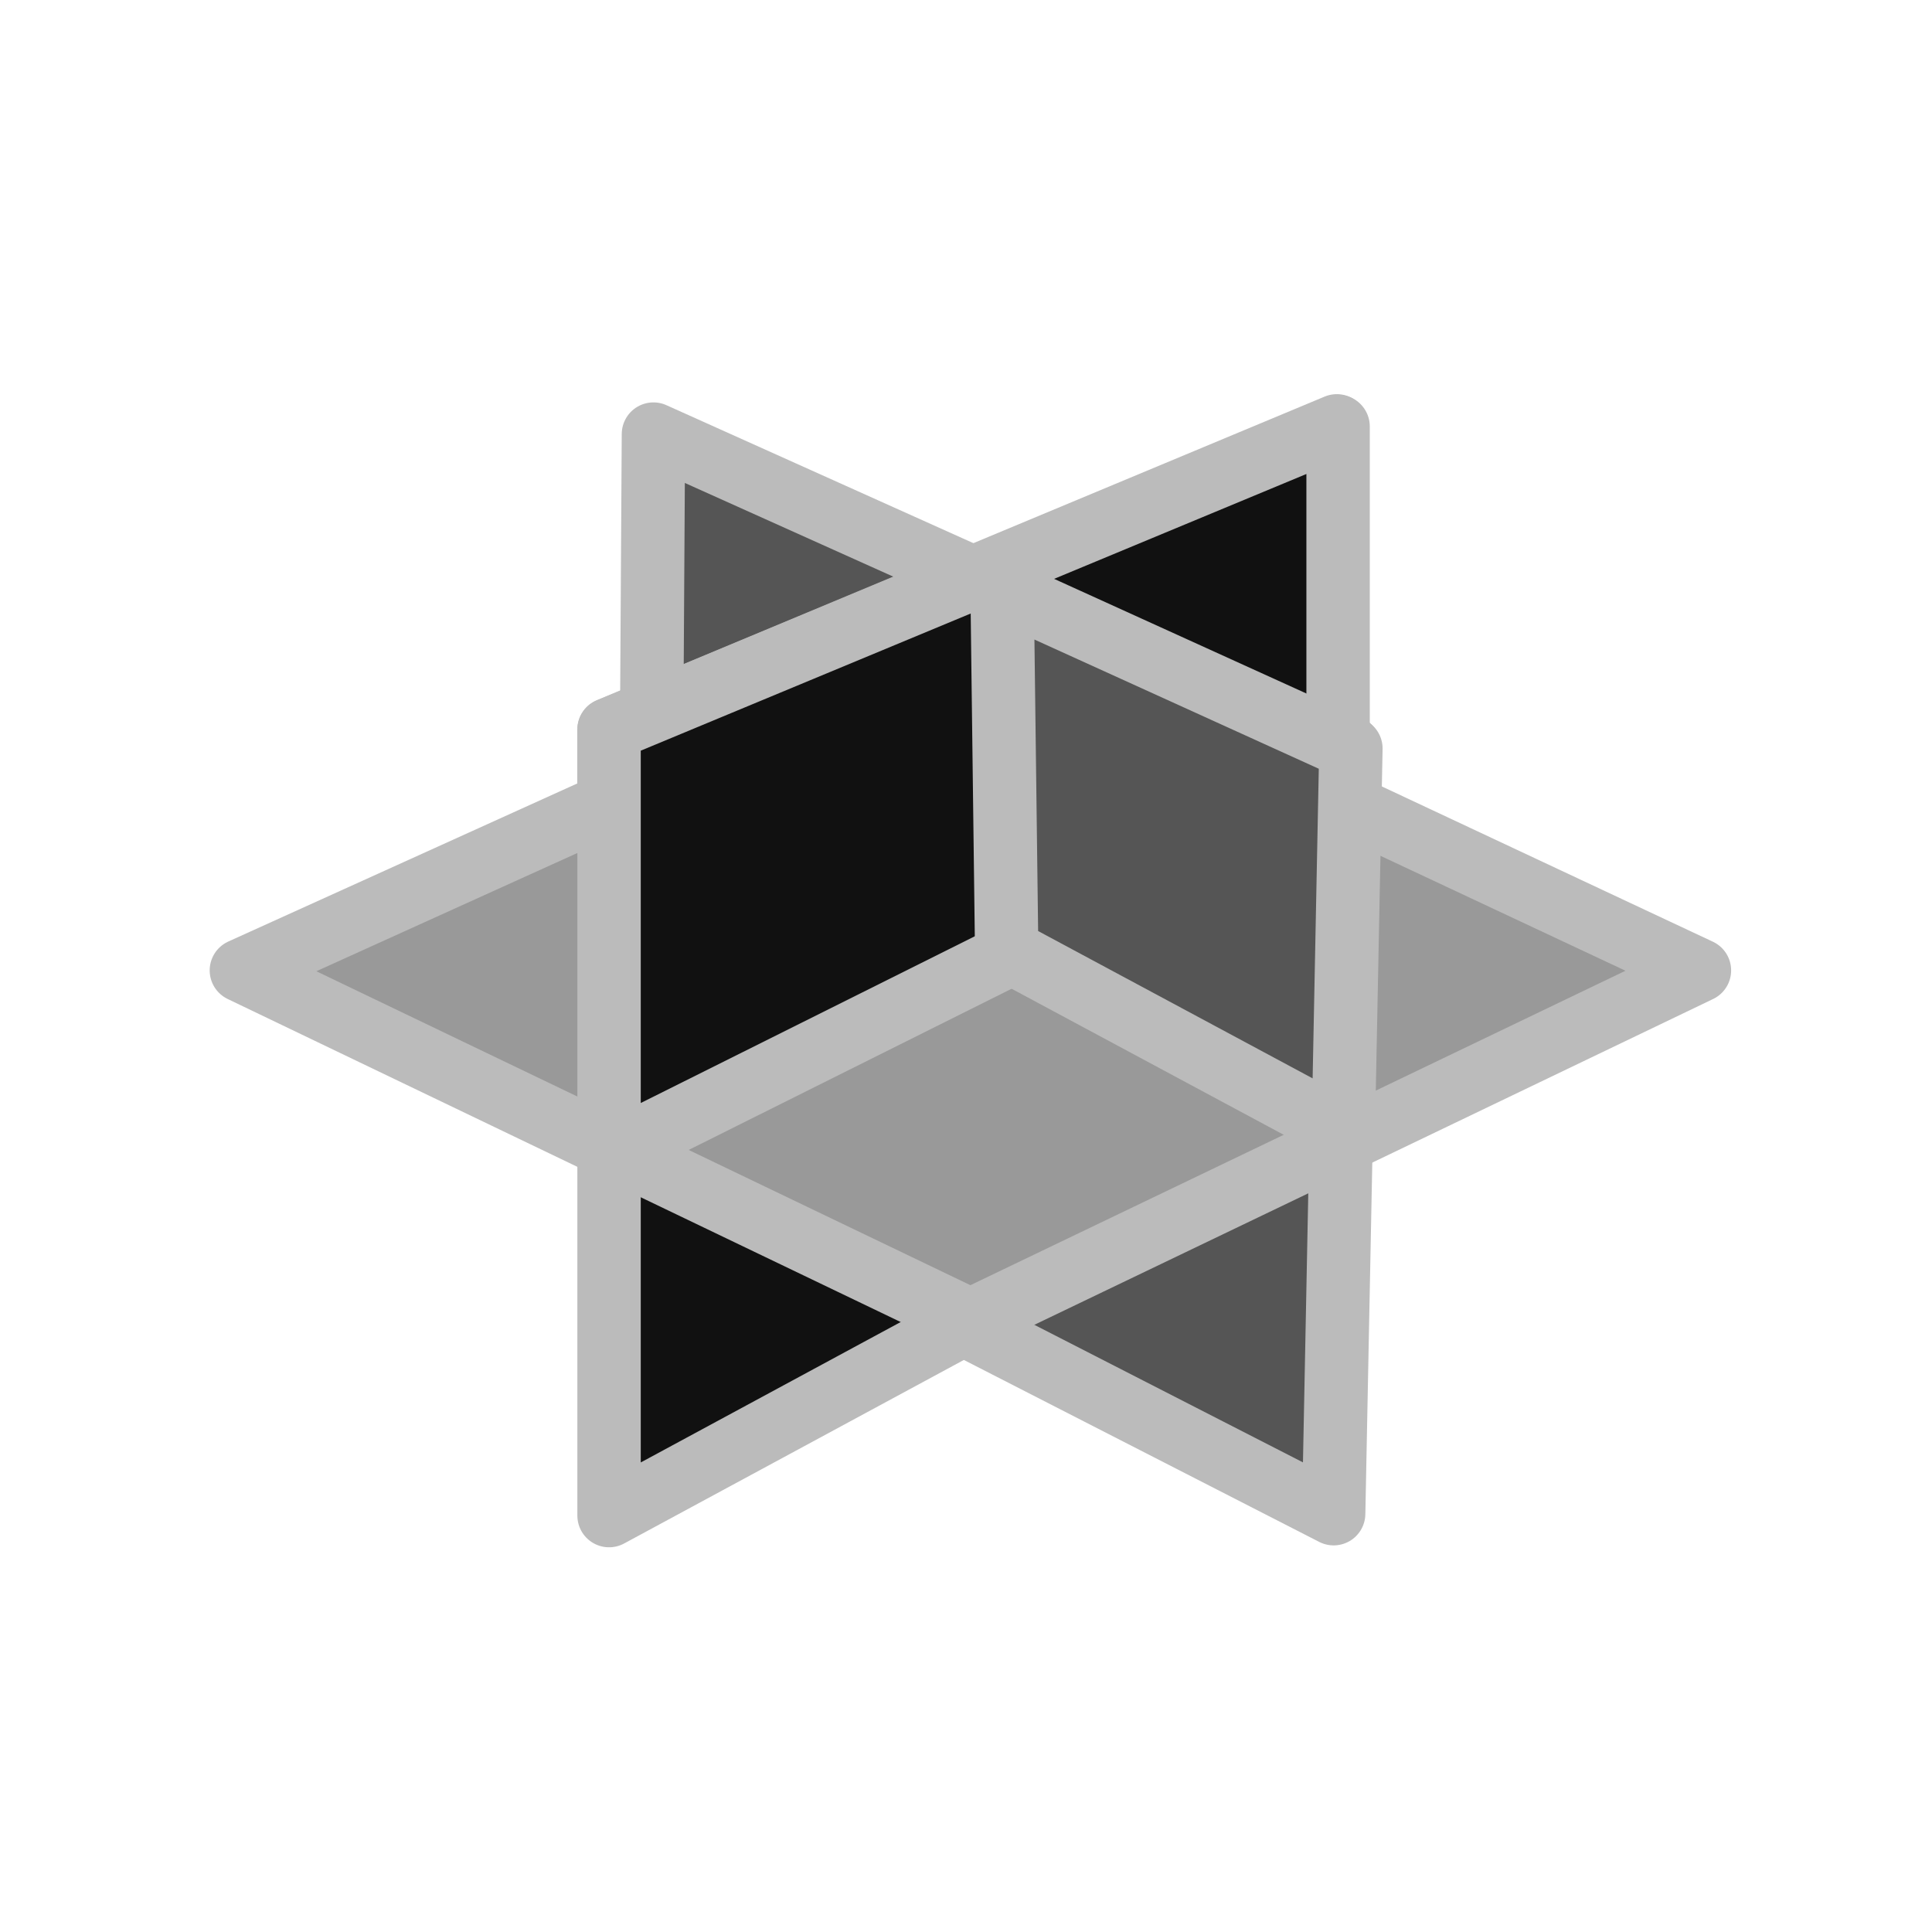
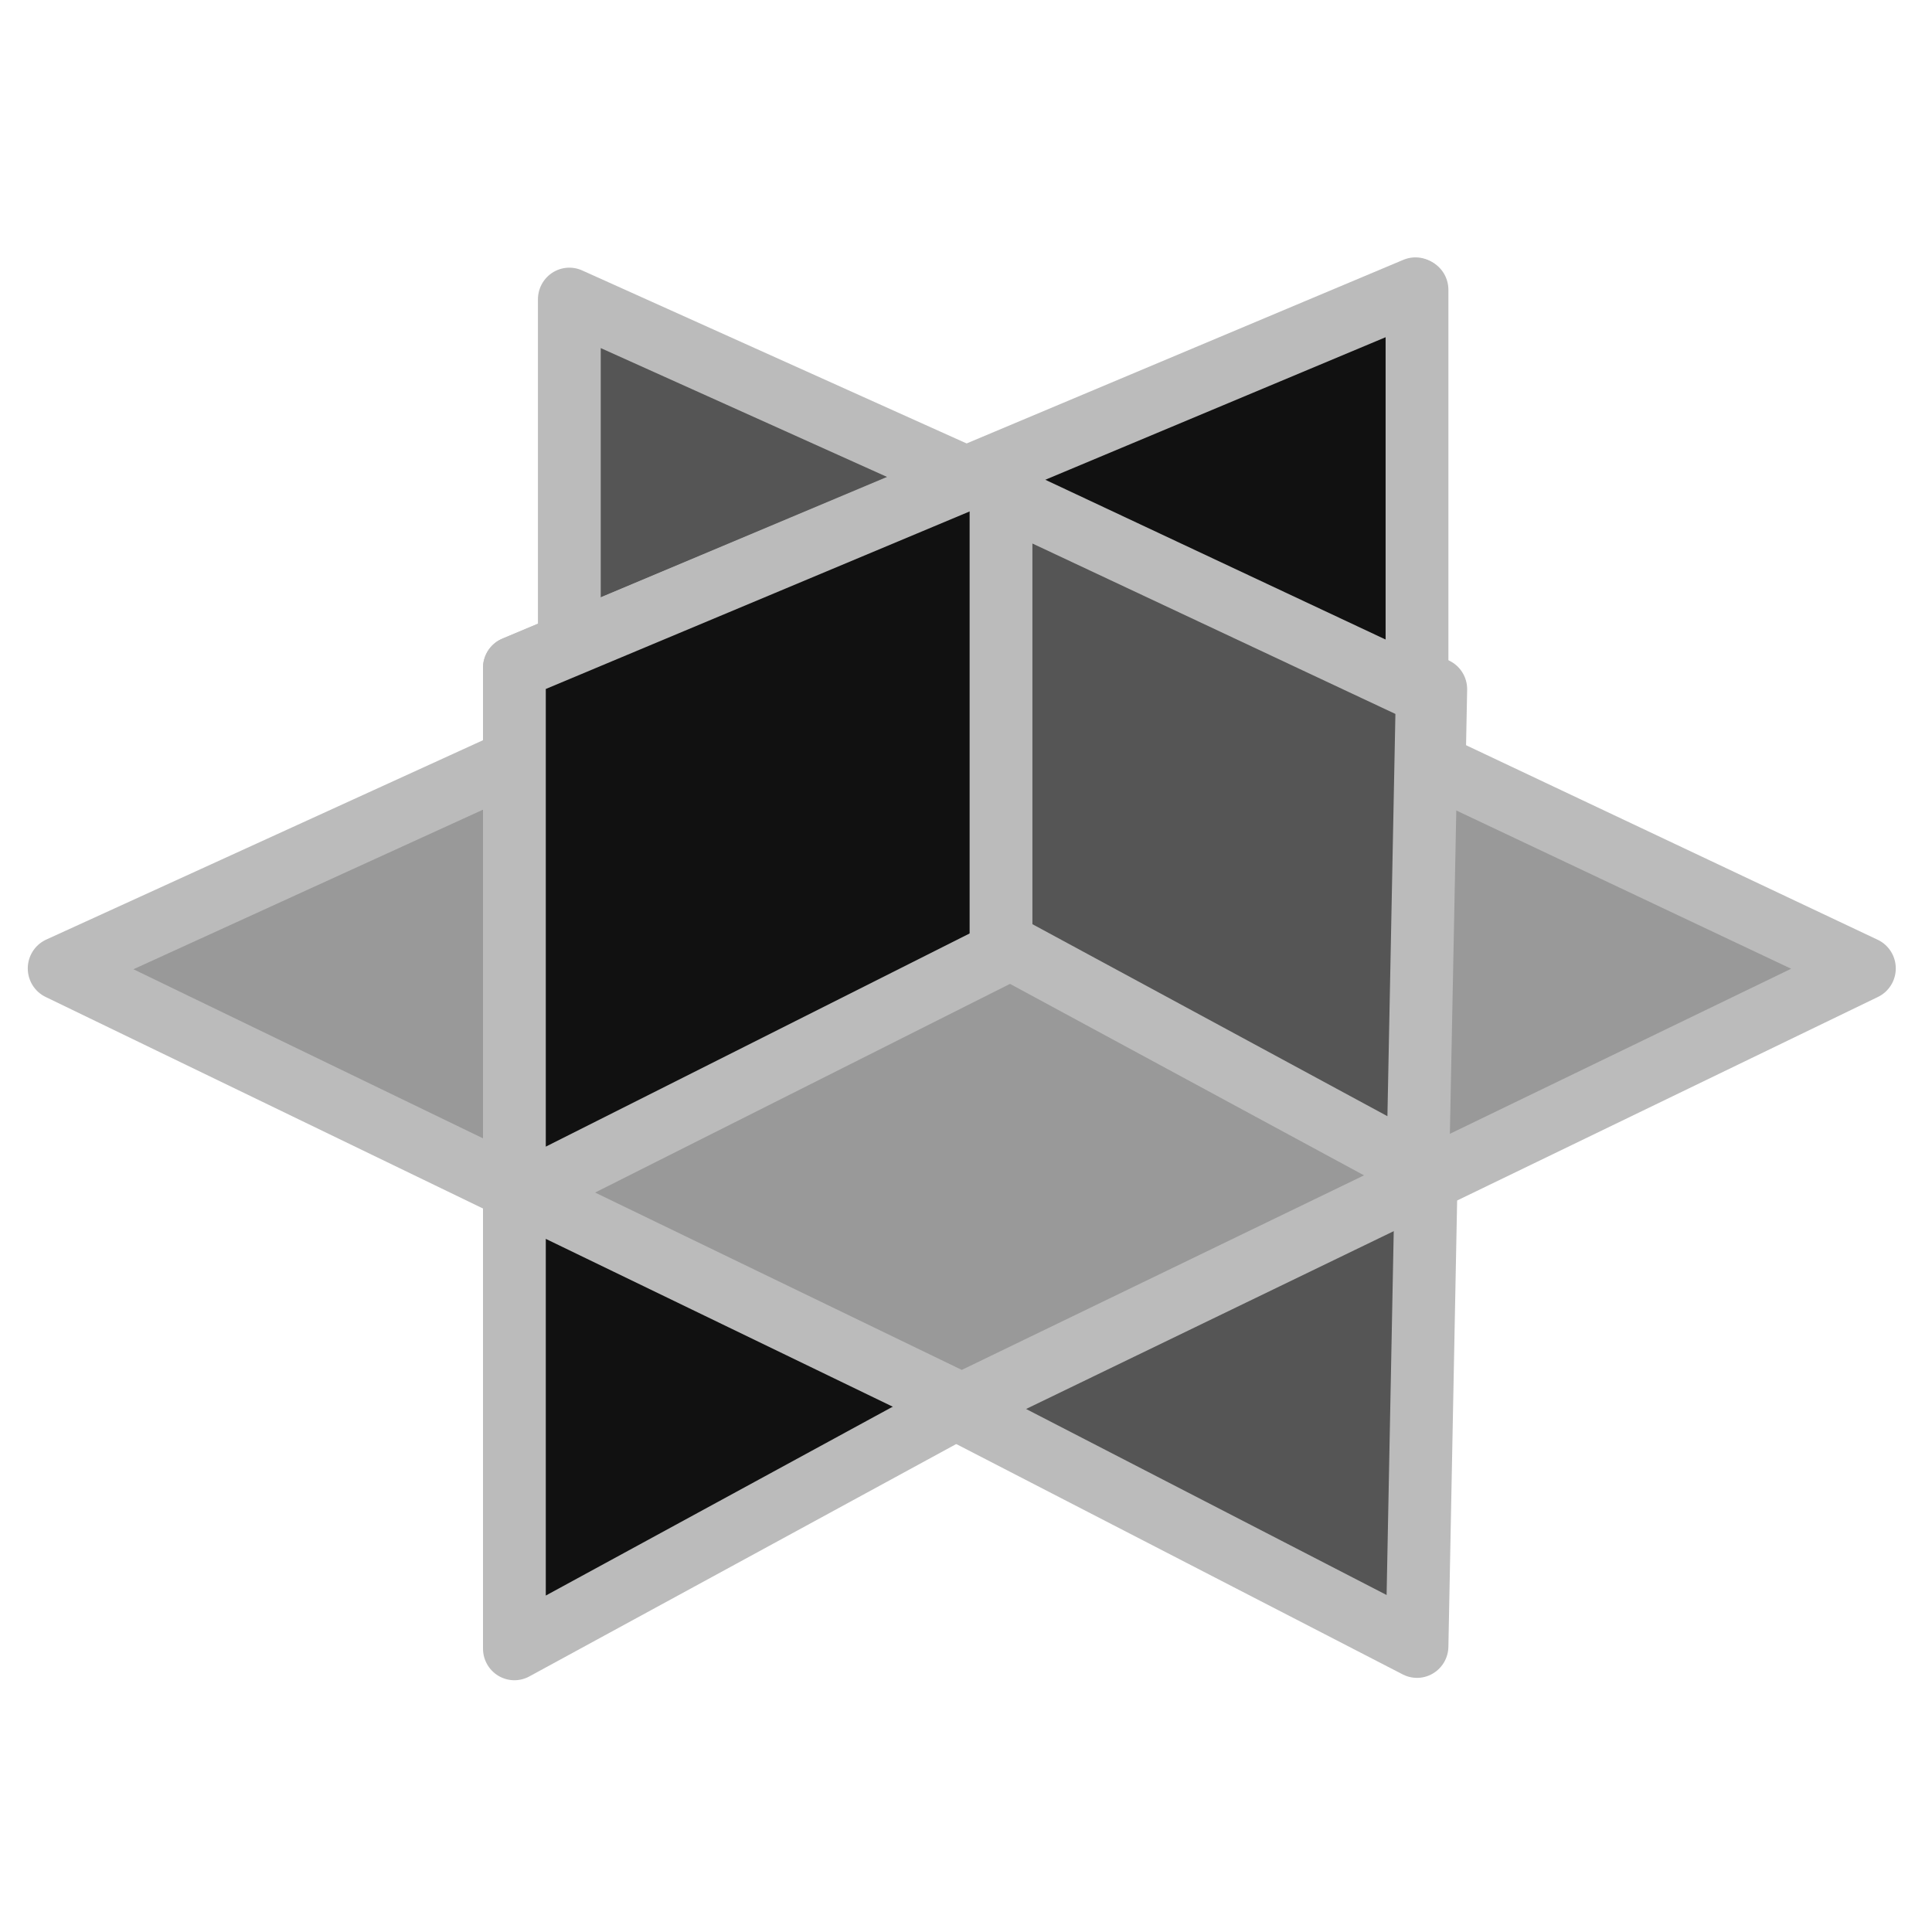
<svg xmlns="http://www.w3.org/2000/svg" version="1.1" viewBox="0 0 32 32">
-   <g transform="matrix(1.05 0 0 1.05 -.727 -.727)" stroke="#bbb" stroke-linejoin="round">
-     <path d="m11 7.54-0.07 11.5 10.8 5.53 0.239-12.1z" fill="#555" />
+   <g transform="matrix(1.3 0 0 1.31 -4.87 -4.92)" stroke="#bbb" stroke-linejoin="round" stroke-width=".8">
+     <path d="m11 7.54-0 11.5 10.8 5.53 0.239-12.1z" fill="#555" />
    <path d="m10.3 12.2v12.4l5.72-3.09 5.76-14.1z" fill="#111" />
-     <path d="m16.2 10.7-11.7 5.3 11.5 5.52 11.5-5.52z" fill="#999" />
+     <path d="M 16.2,10.7 4.5,16 16,21.52 27.5,16 Z" fill="#999" />
    <path d="m10.3 12.2v6.7l11.5-5.74v-5.74z" fill="#111" />
-     <path d="m16.5 10 0.072 5.68 5.31 2.85 0.12-6.03z" fill="#555" />
+     <path d="m16.5 10 0 5.68 5.31 2.85 0.12-6z" fill="#555" />
  </g>
</svg>
